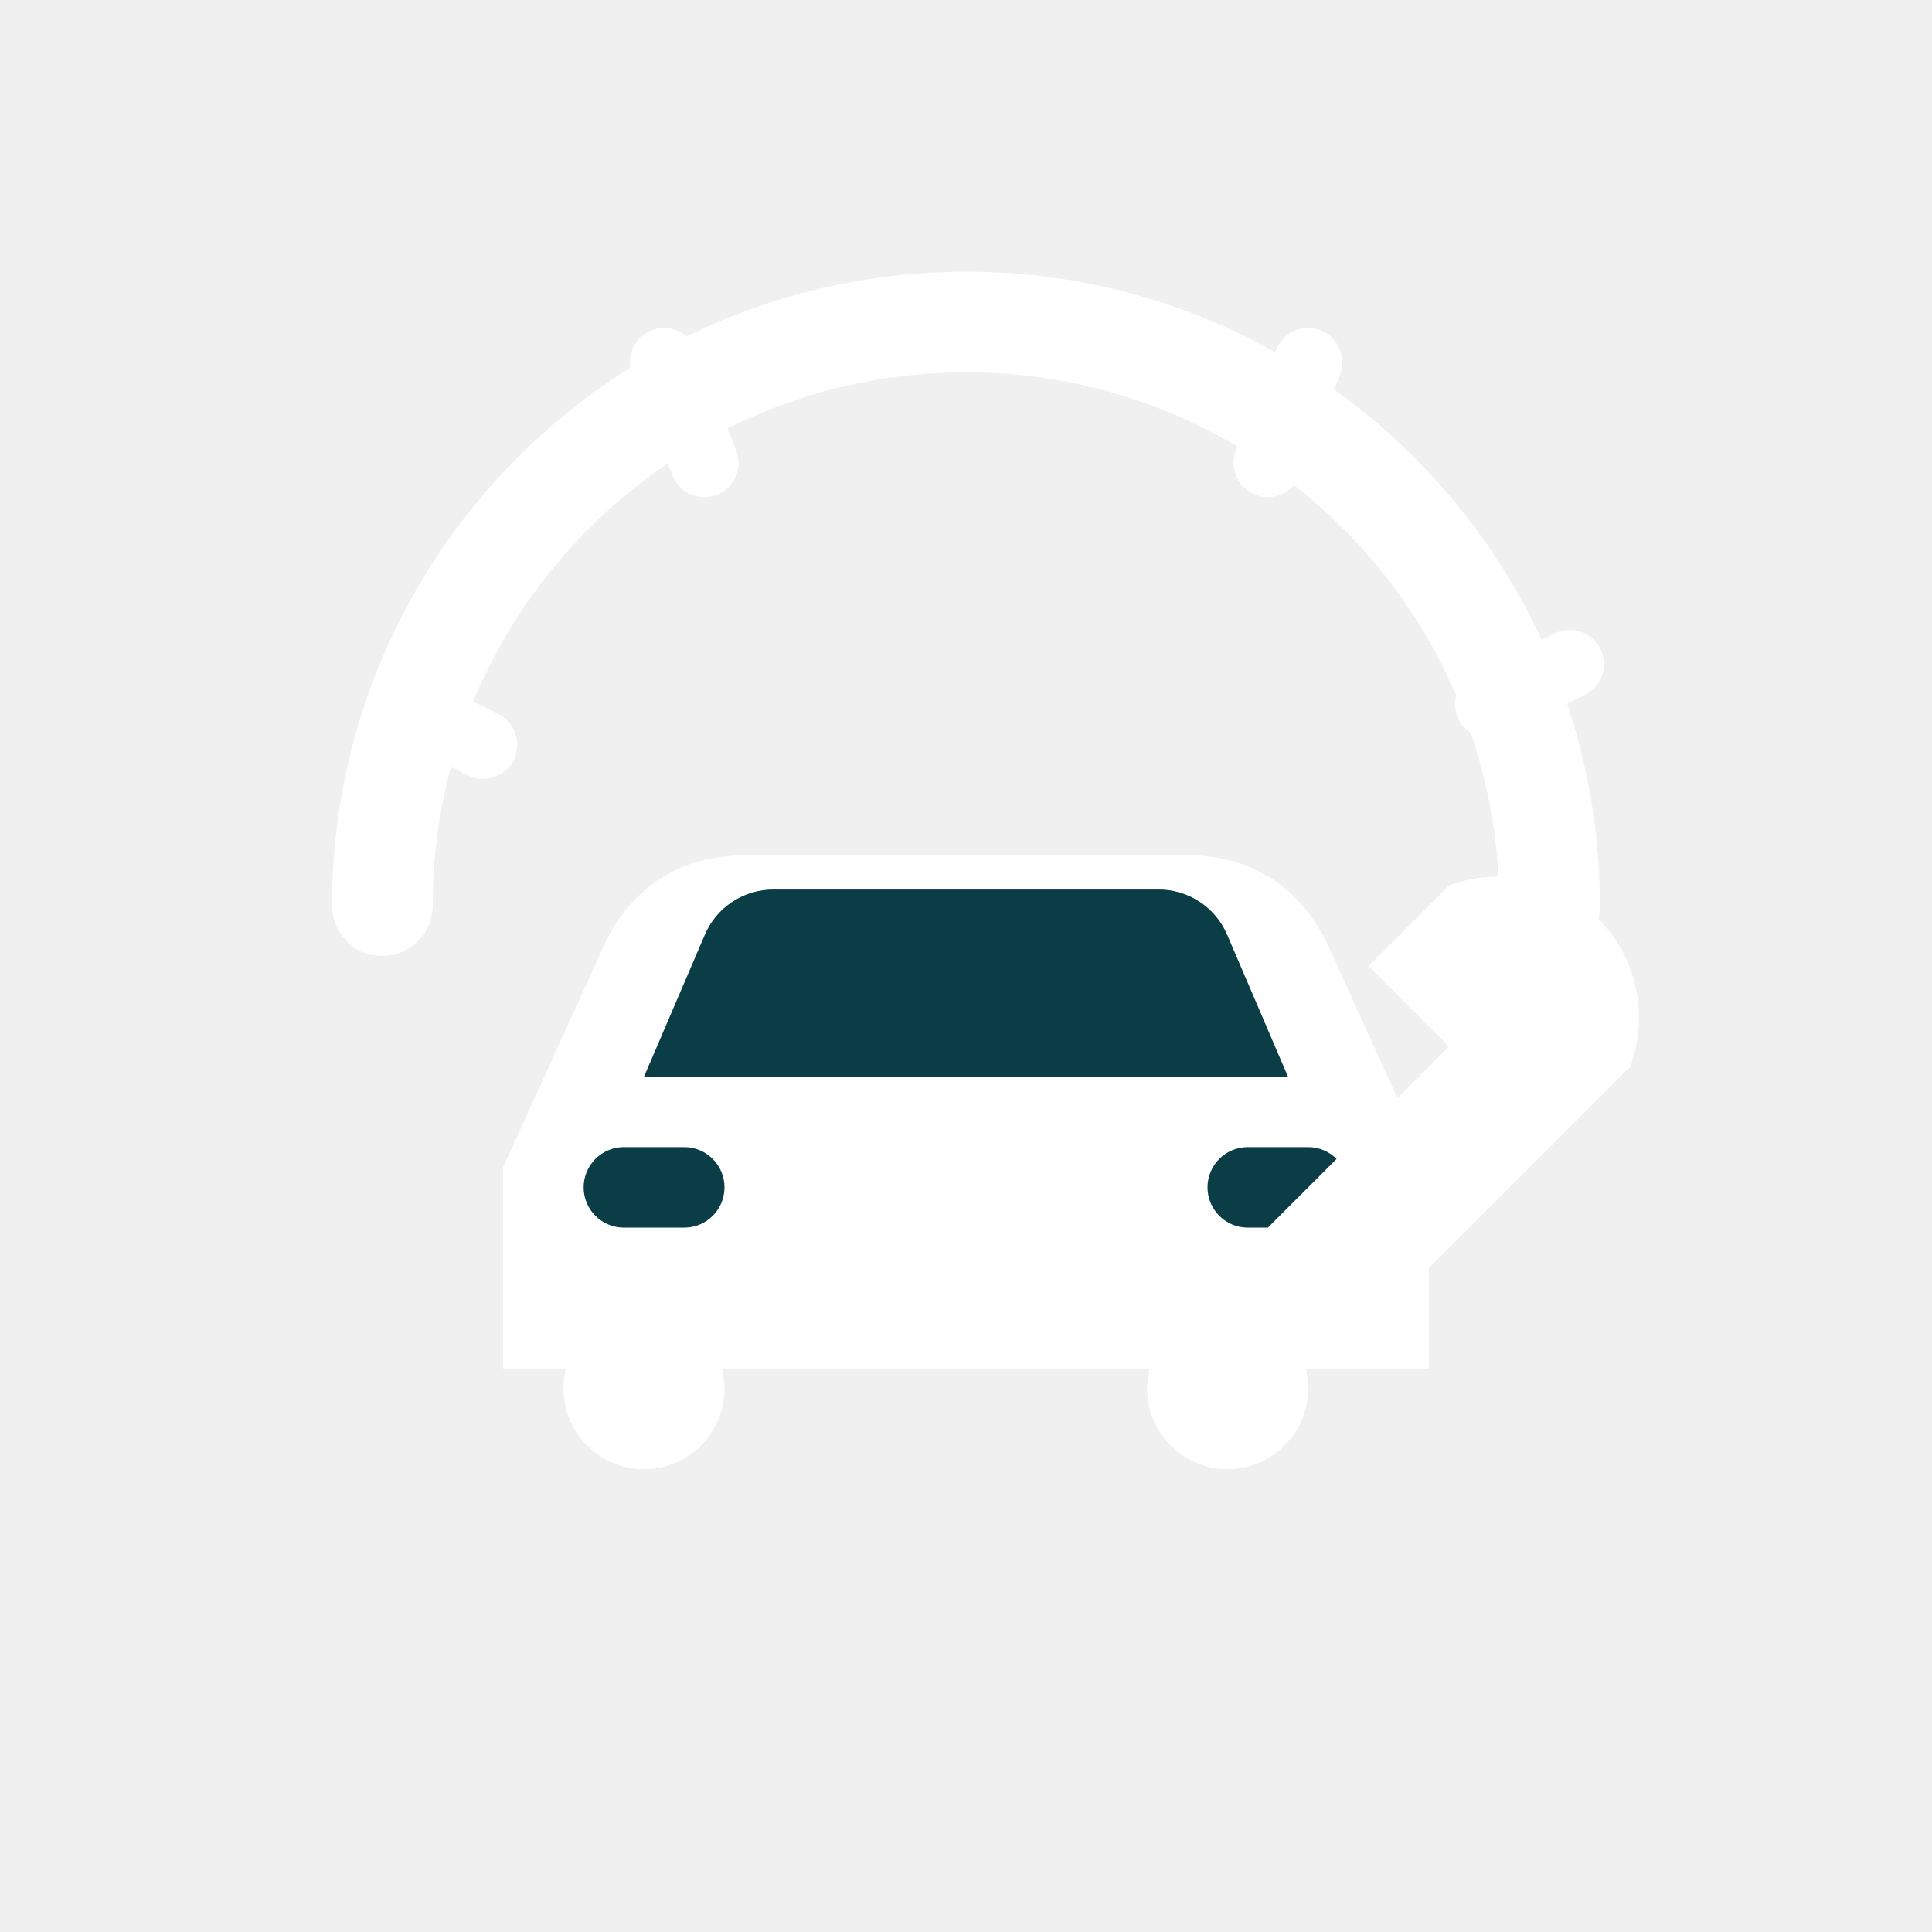
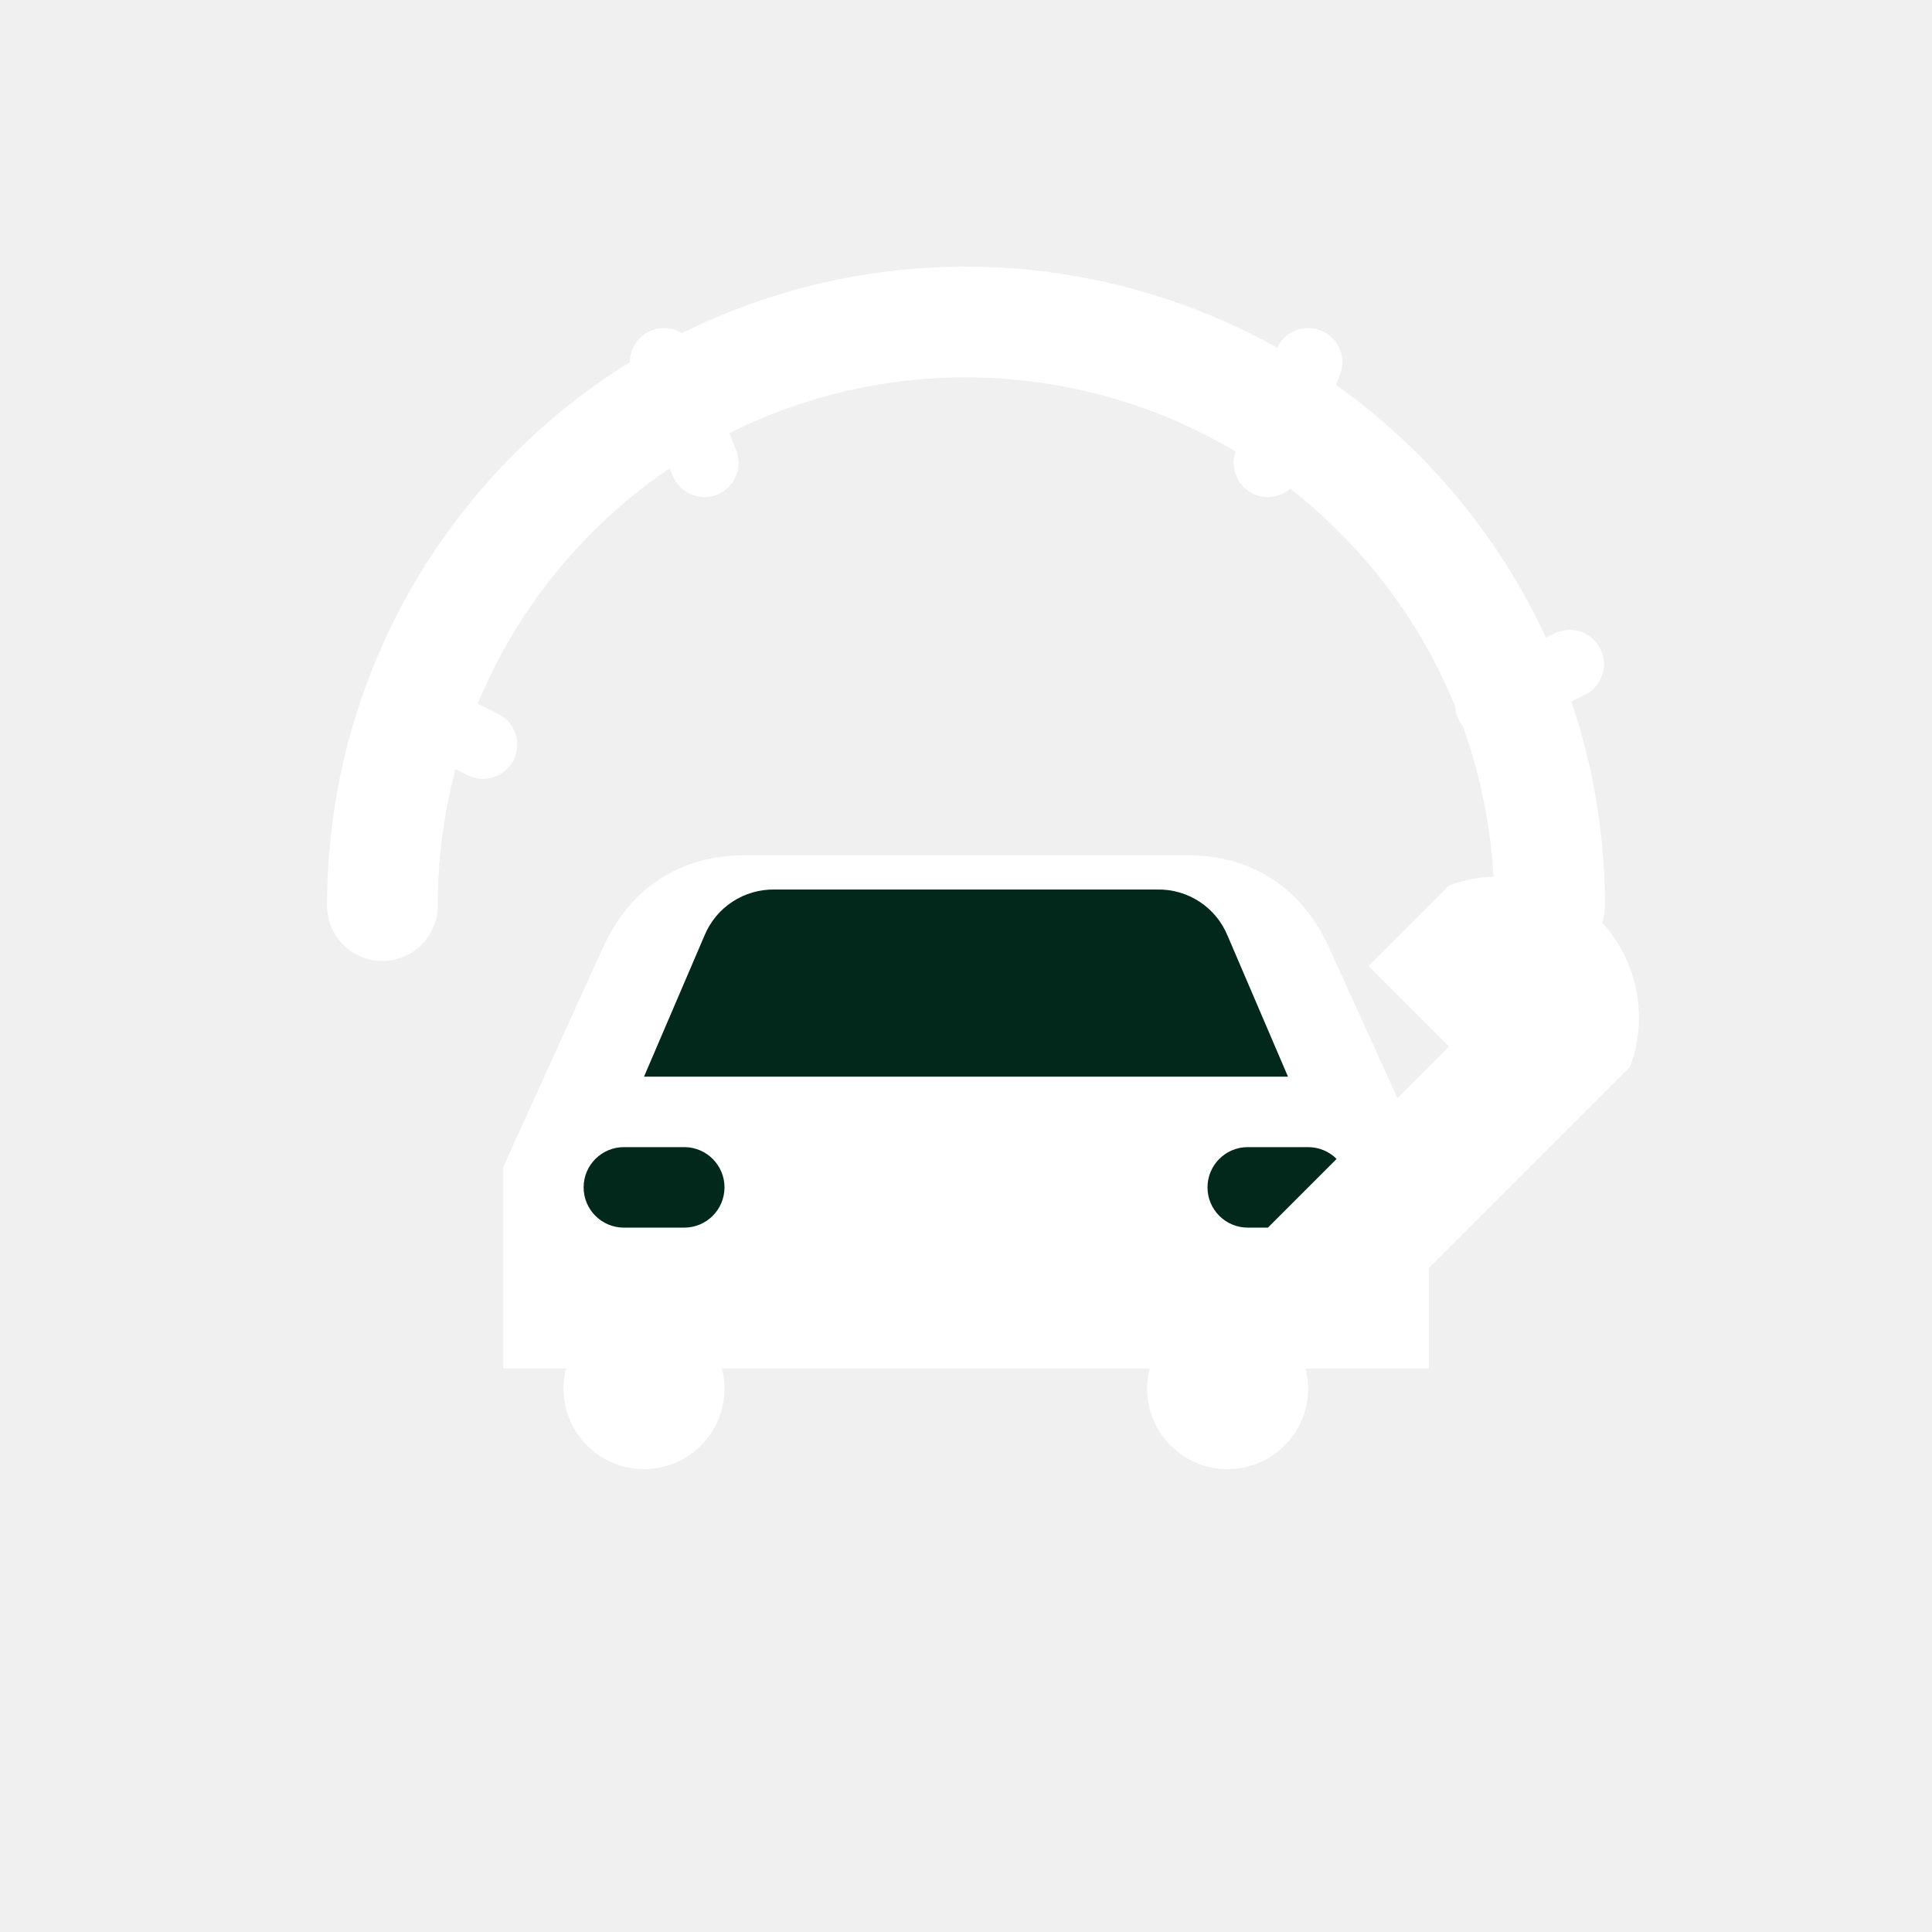
<svg xmlns="http://www.w3.org/2000/svg" width="512" height="512" viewBox="0 0 96 96">
-   <path d="M19 45a29 29 0 0 1 58 0" fill="none" stroke="#FFFFFF" stroke-width="5" stroke-linecap="round" />
+   <path d="M19 45A29 29 0 0 1 48 16" fill="none" stroke="#FFFFFF" stroke-width="5.5" stroke-linecap="round" />
+   <path d="M48 16A29 29 0 0 1 68.5 24.5" fill="none" stroke="#FFFFFF" stroke-width="5.5" stroke-linecap="round" />
+   <path d="M68.5 24.5A29 29 0 0 1 77 45" fill="none" stroke="#FFFFFF" stroke-width="5.5" stroke-linecap="round" />
  <path d="m24 37-4-2m15-12-2-5m30 5 2-5m9 17 4-2" fill="none" stroke="#FFFFFF" stroke-width="3.4" stroke-linecap="round" />
  <path d="m25 58 5-11c1.3-2.8 3.7-4.5 7-4.5h22c3.3 0 5.7 1.7 7 4.5l5 11v10H25z" fill="#FFFFFF" />
-   <path d="m35 46.5-3 7h32l-3-7a3.7 3.7 0 0 0-3.5-2.3h-19a3.7 3.7 0 0 0-3.5 2.3Z" fill="#0B3D46" />
-   <rect x="29" y="57" width="7" height="4" rx="2" fill="#0B3D46" />
-   <rect x="60" y="57" width="7" height="4" rx="2" fill="#0B3D46" />
+   <path d="m35 46.5-3 7h32l-3-7a3.7 3.7 0 0 0-3.5-2.3h-19a3.7 3.7 0 0 0-3.5 2.3Z" fill="#02281C" />
+   <rect x="29" y="57" width="7" height="4" rx="2" fill="#02281C" />
+   <rect x="60" y="57" width="7" height="4" rx="2" fill="#02281C" />
  <path d="m73 61 8-8a7 7 0 0 0-9-9l-4 4 4 4-9 9 5 5 5-5Z" fill="#FFFFFF" />
  <circle cx="32" cy="69" r="4" fill="#FFFFFF" />
  <circle cx="61" cy="69" r="4" fill="#FFFFFF" />
</svg>
